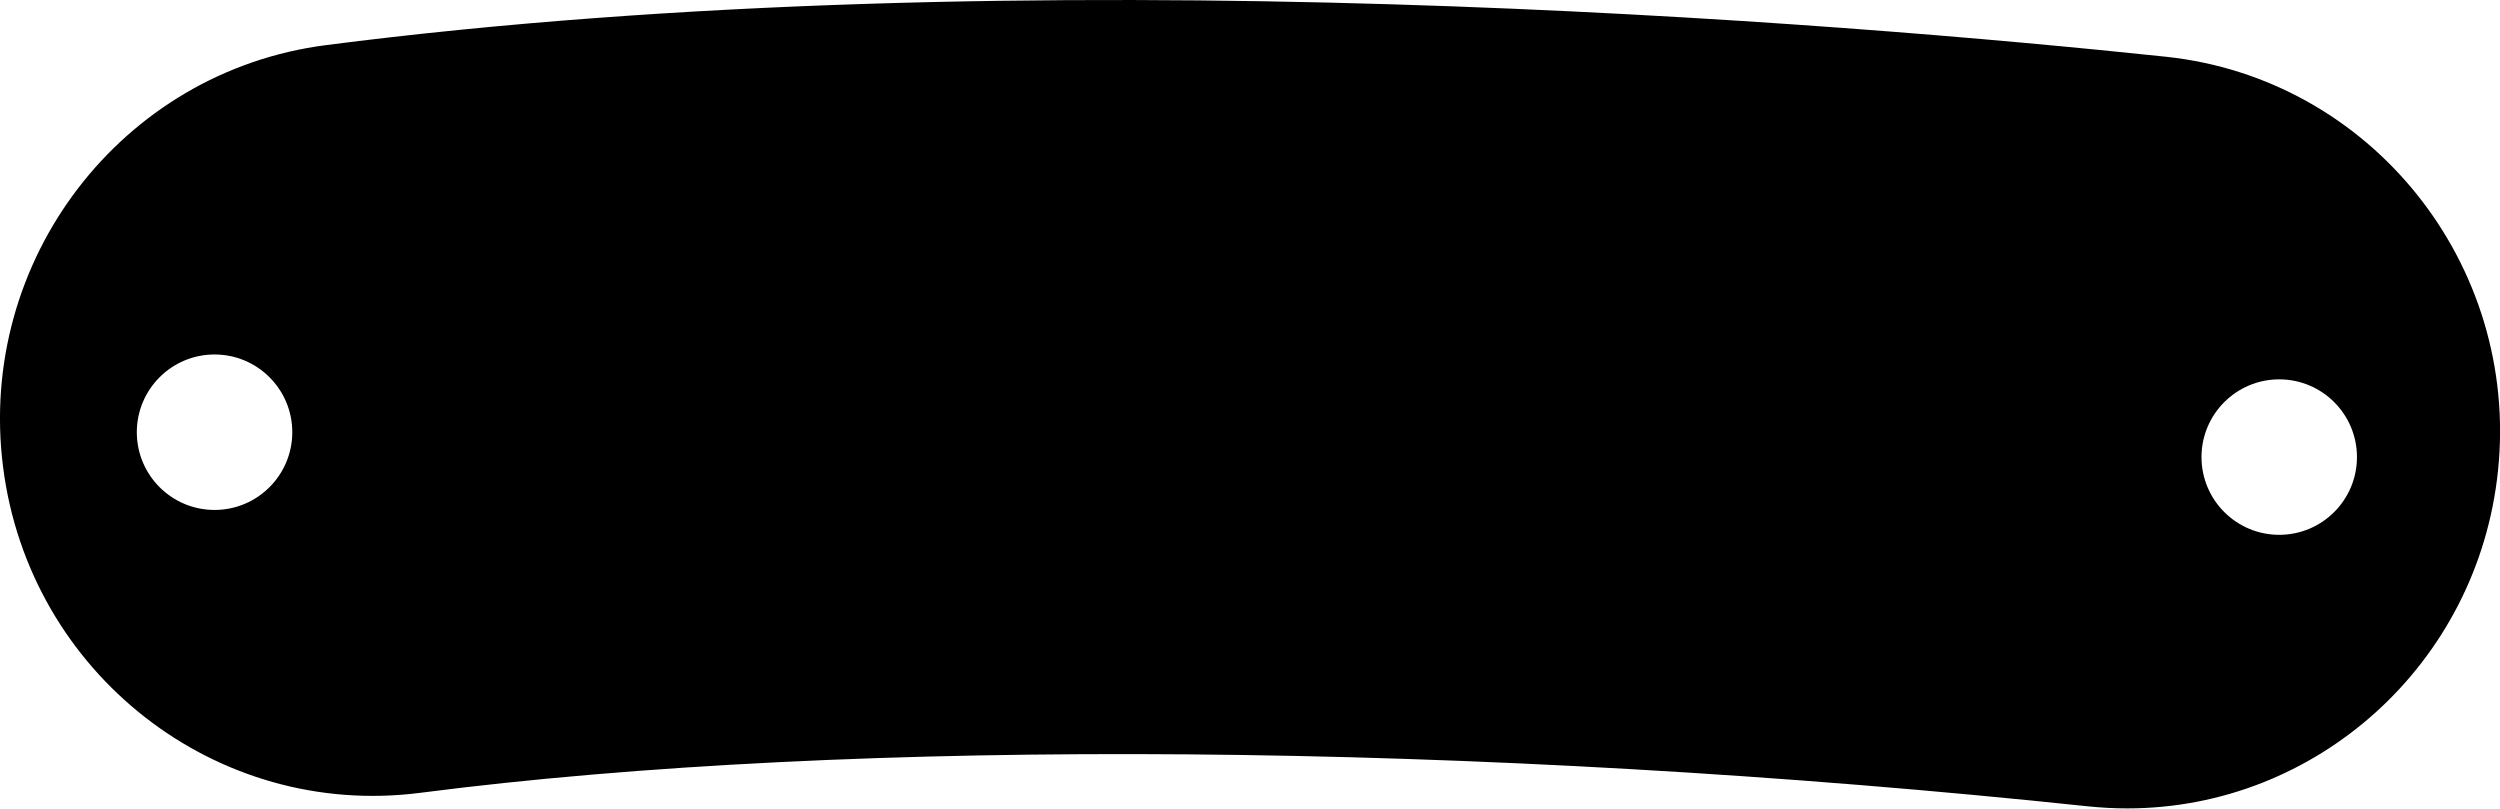
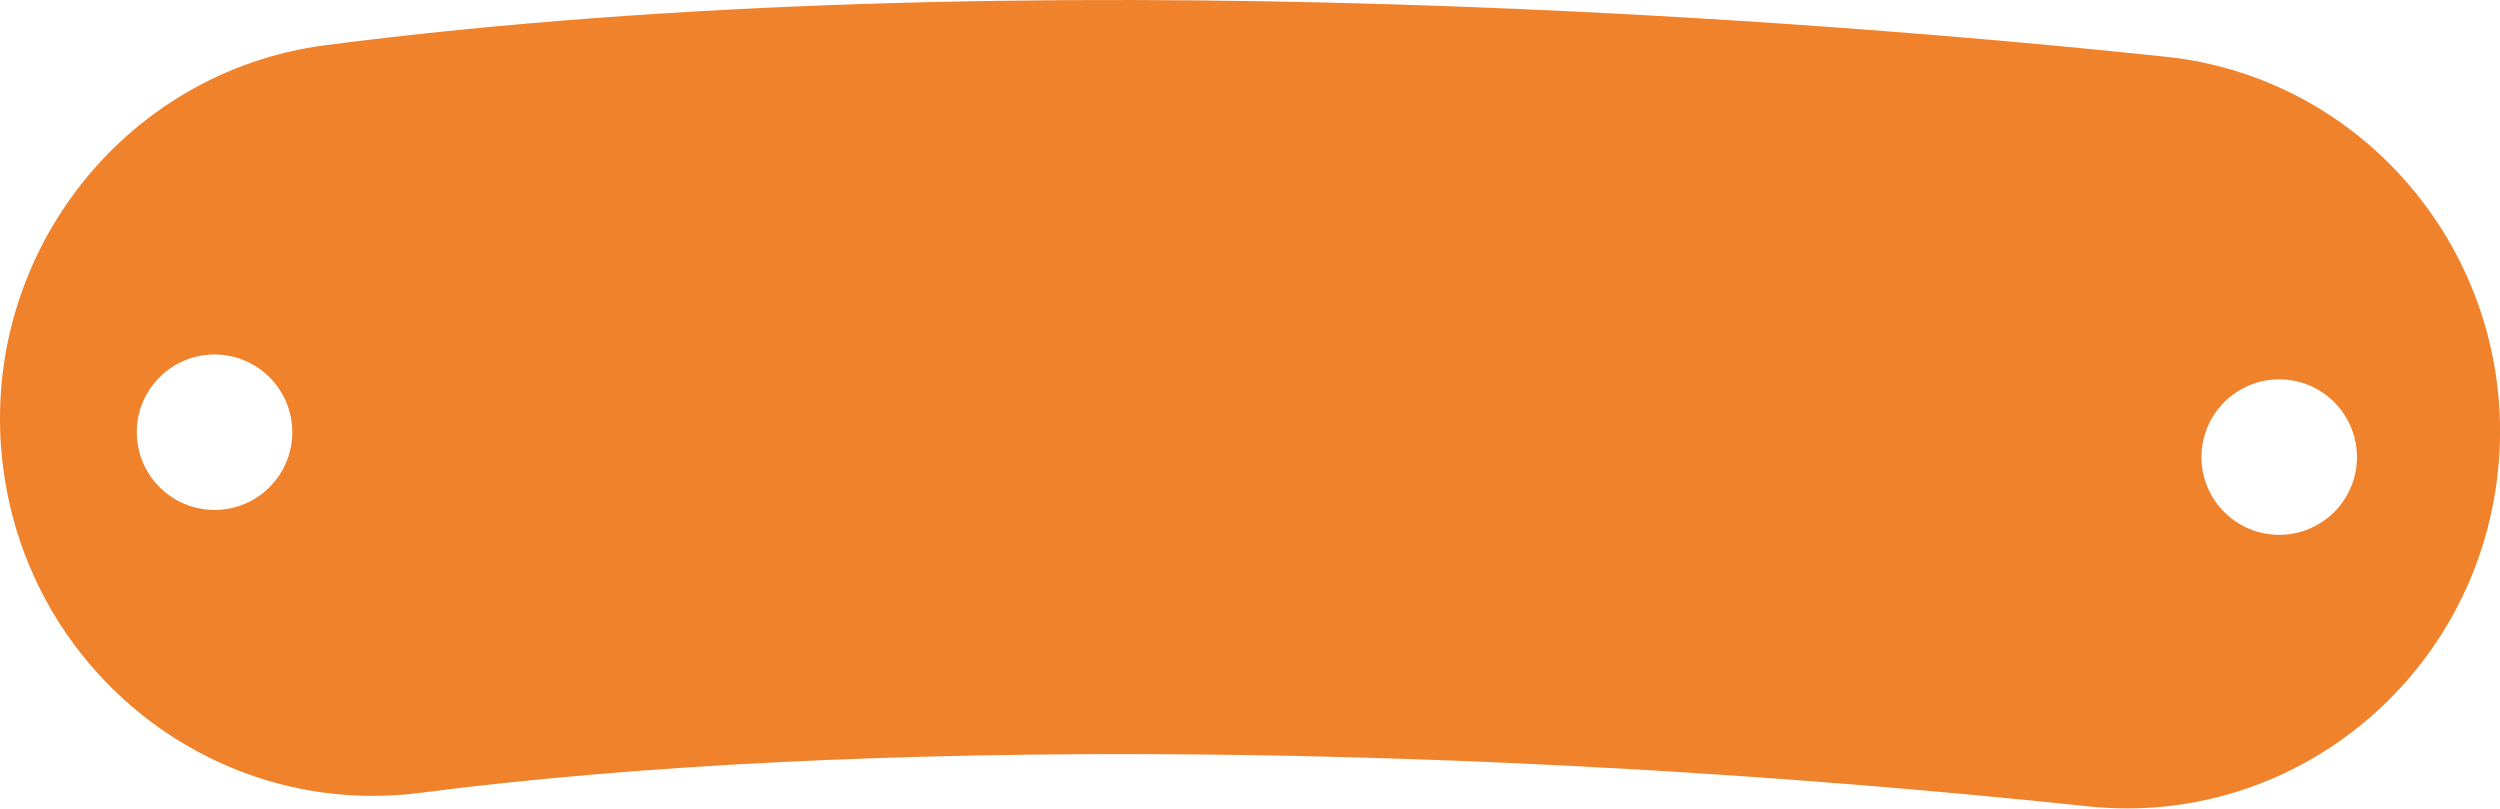
- <svg xmlns="http://www.w3.org/2000/svg" version="1.1" id="Heat_label_plate" x="0px" y="0px" viewBox="0 0 402 130" style="enable-background:new 0 0 402 130;" xml:space="preserve">
+ <svg xmlns="http://www.w3.org/2000/svg" version="1.1" id="Heat_label_plate" x="0px" y="0px" viewBox="0 0 402 130" style="enable-background:new 0 0 402 130;" fill="#F0822B" xml:space="preserve">
  <path d="M348.24,9.12C296.94,3.7,165.41-7.34,52.39,7.26c-32.87,4.25-56.11,34.6-51.9,67.8c4.2,33.2,34.26,56.68,67.13,52.42  c69.74-9.01,169.98-8.19,268.14,2.18c2.12,0.22,4.23,0.33,6.32,0.33c30.33,0,56.37-23.16,59.6-54.3  C405.12,42.41,381.2,12.6,348.24,9.12z M34.5,82C27.6,82,22,76.4,22,69.5S27.6,57,34.5,57S47,62.6,47,69.5S41.4,82,34.5,82z   M366.5,86c-6.9,0-12.5-5.6-12.5-12.5S359.6,61,366.5,61S379,66.6,379,73.5S373.4,86,366.5,86z" />
</svg>
